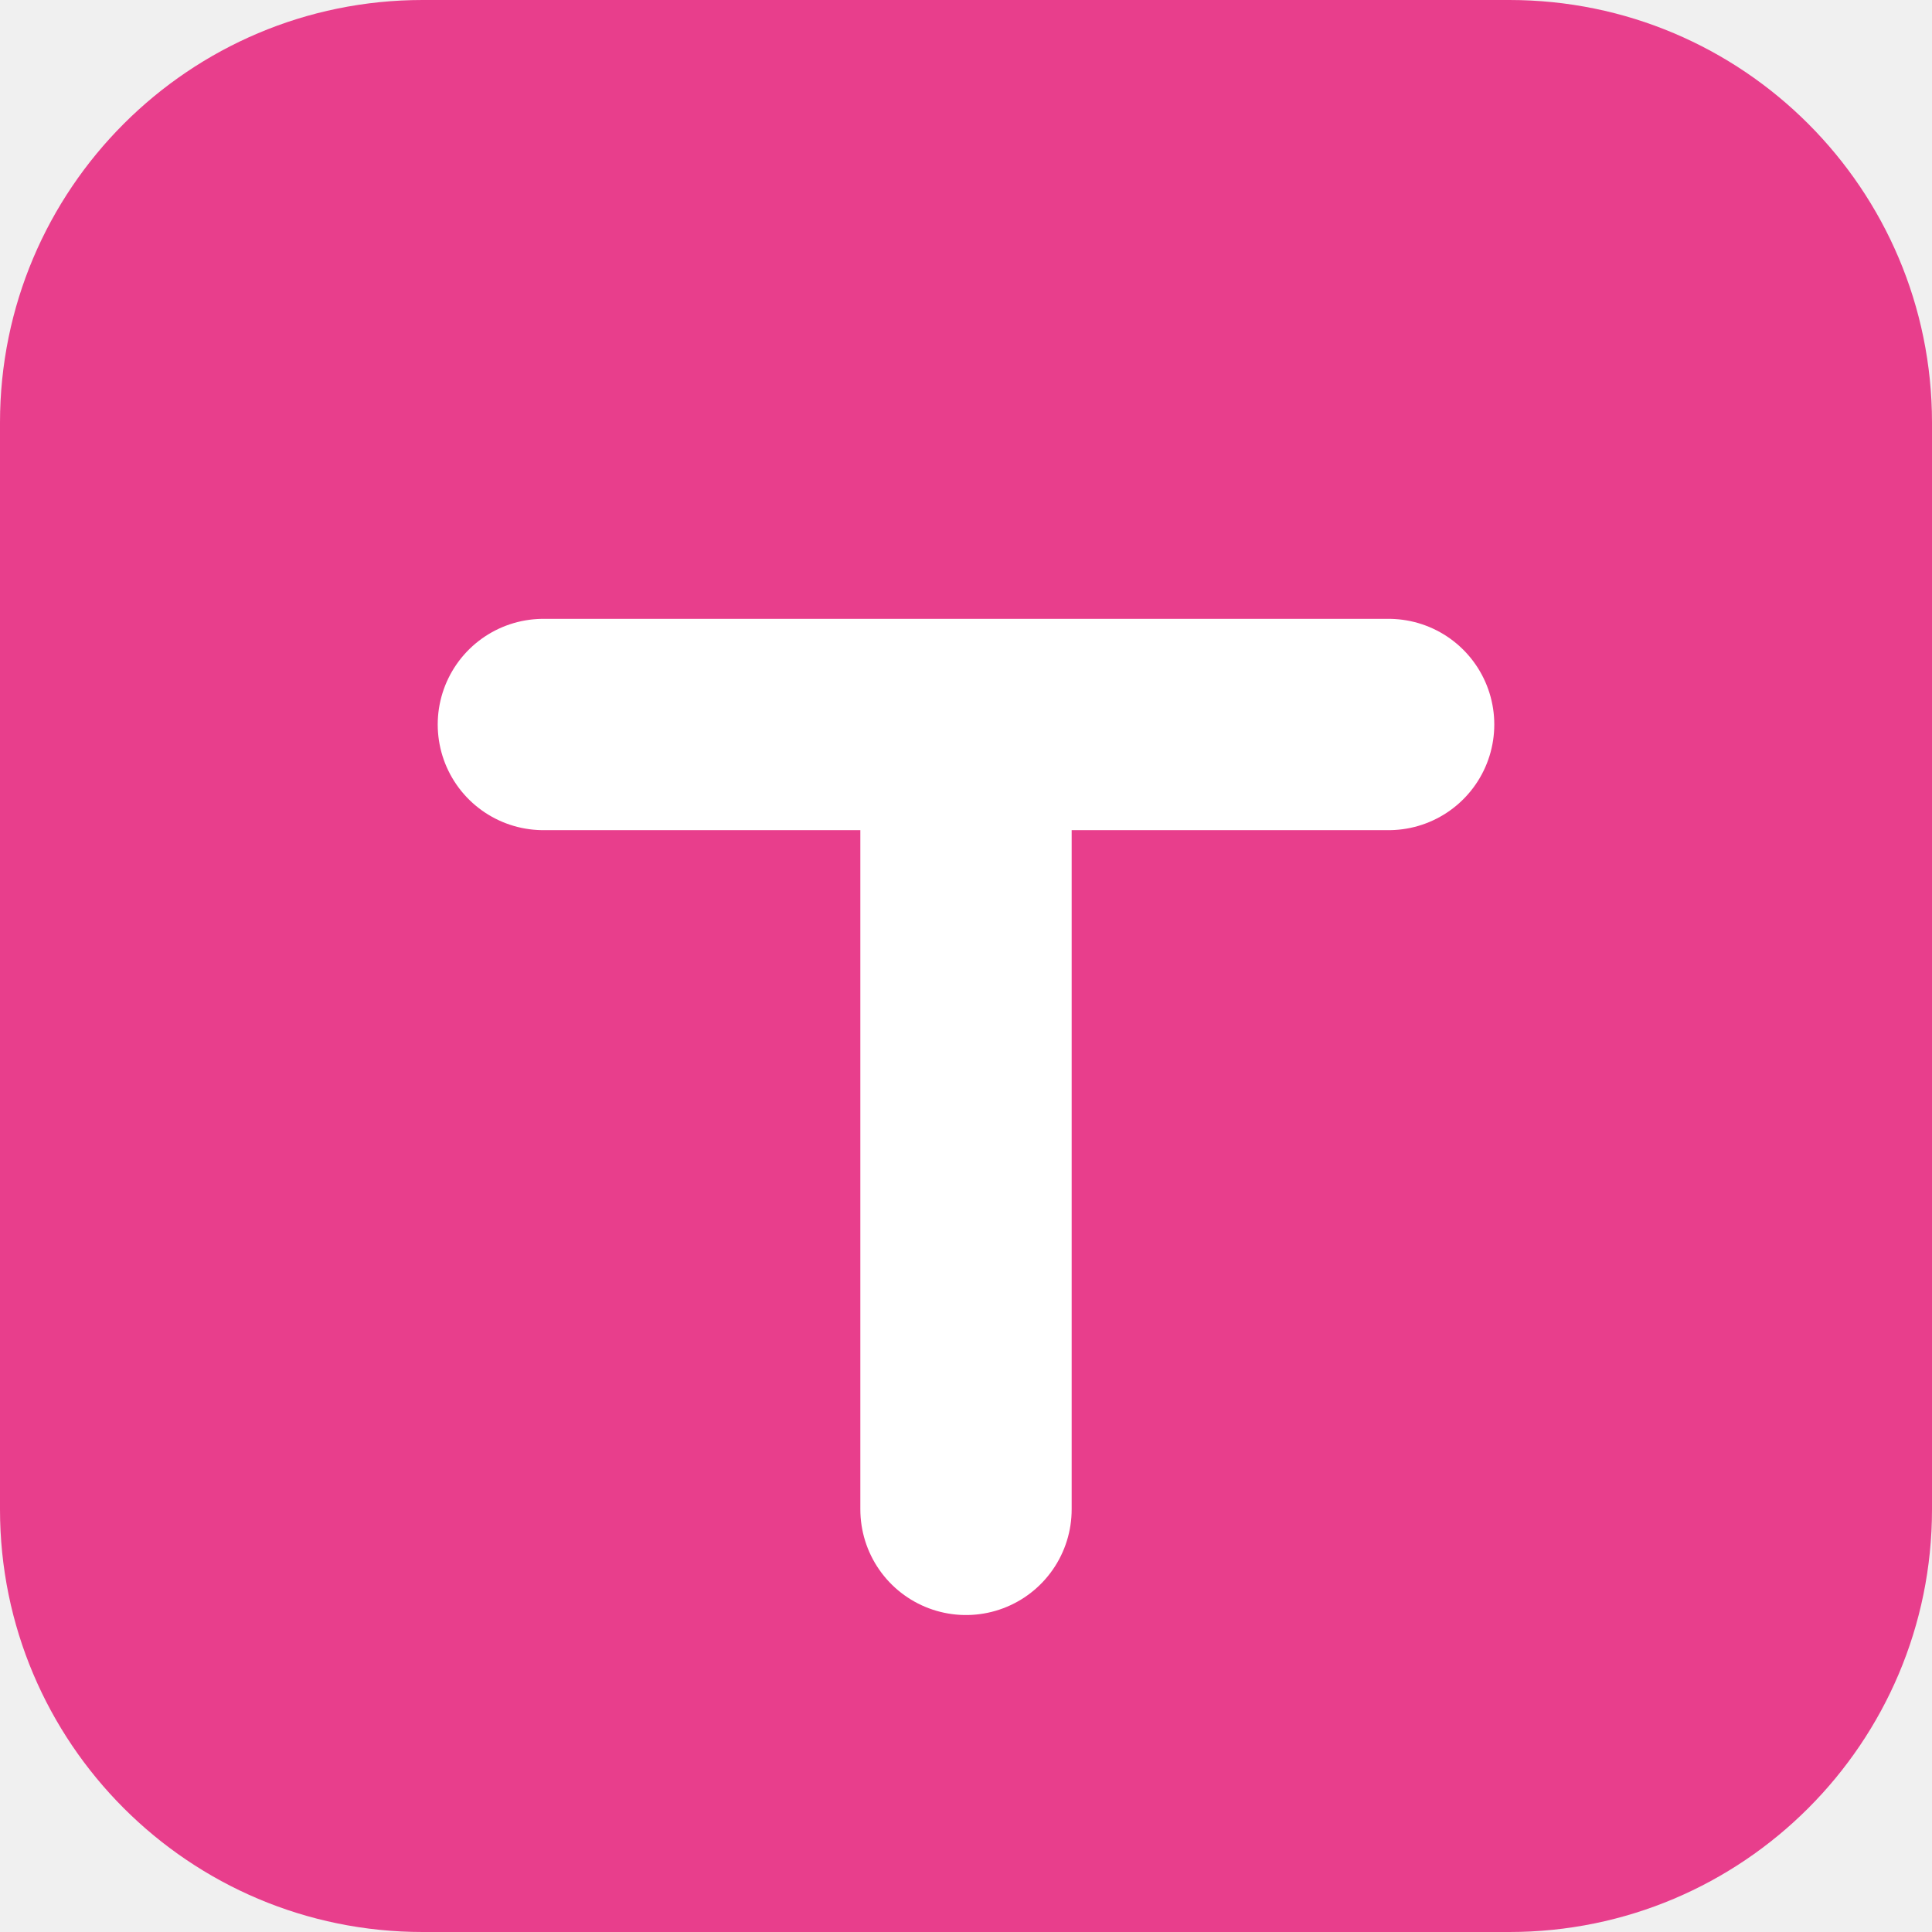
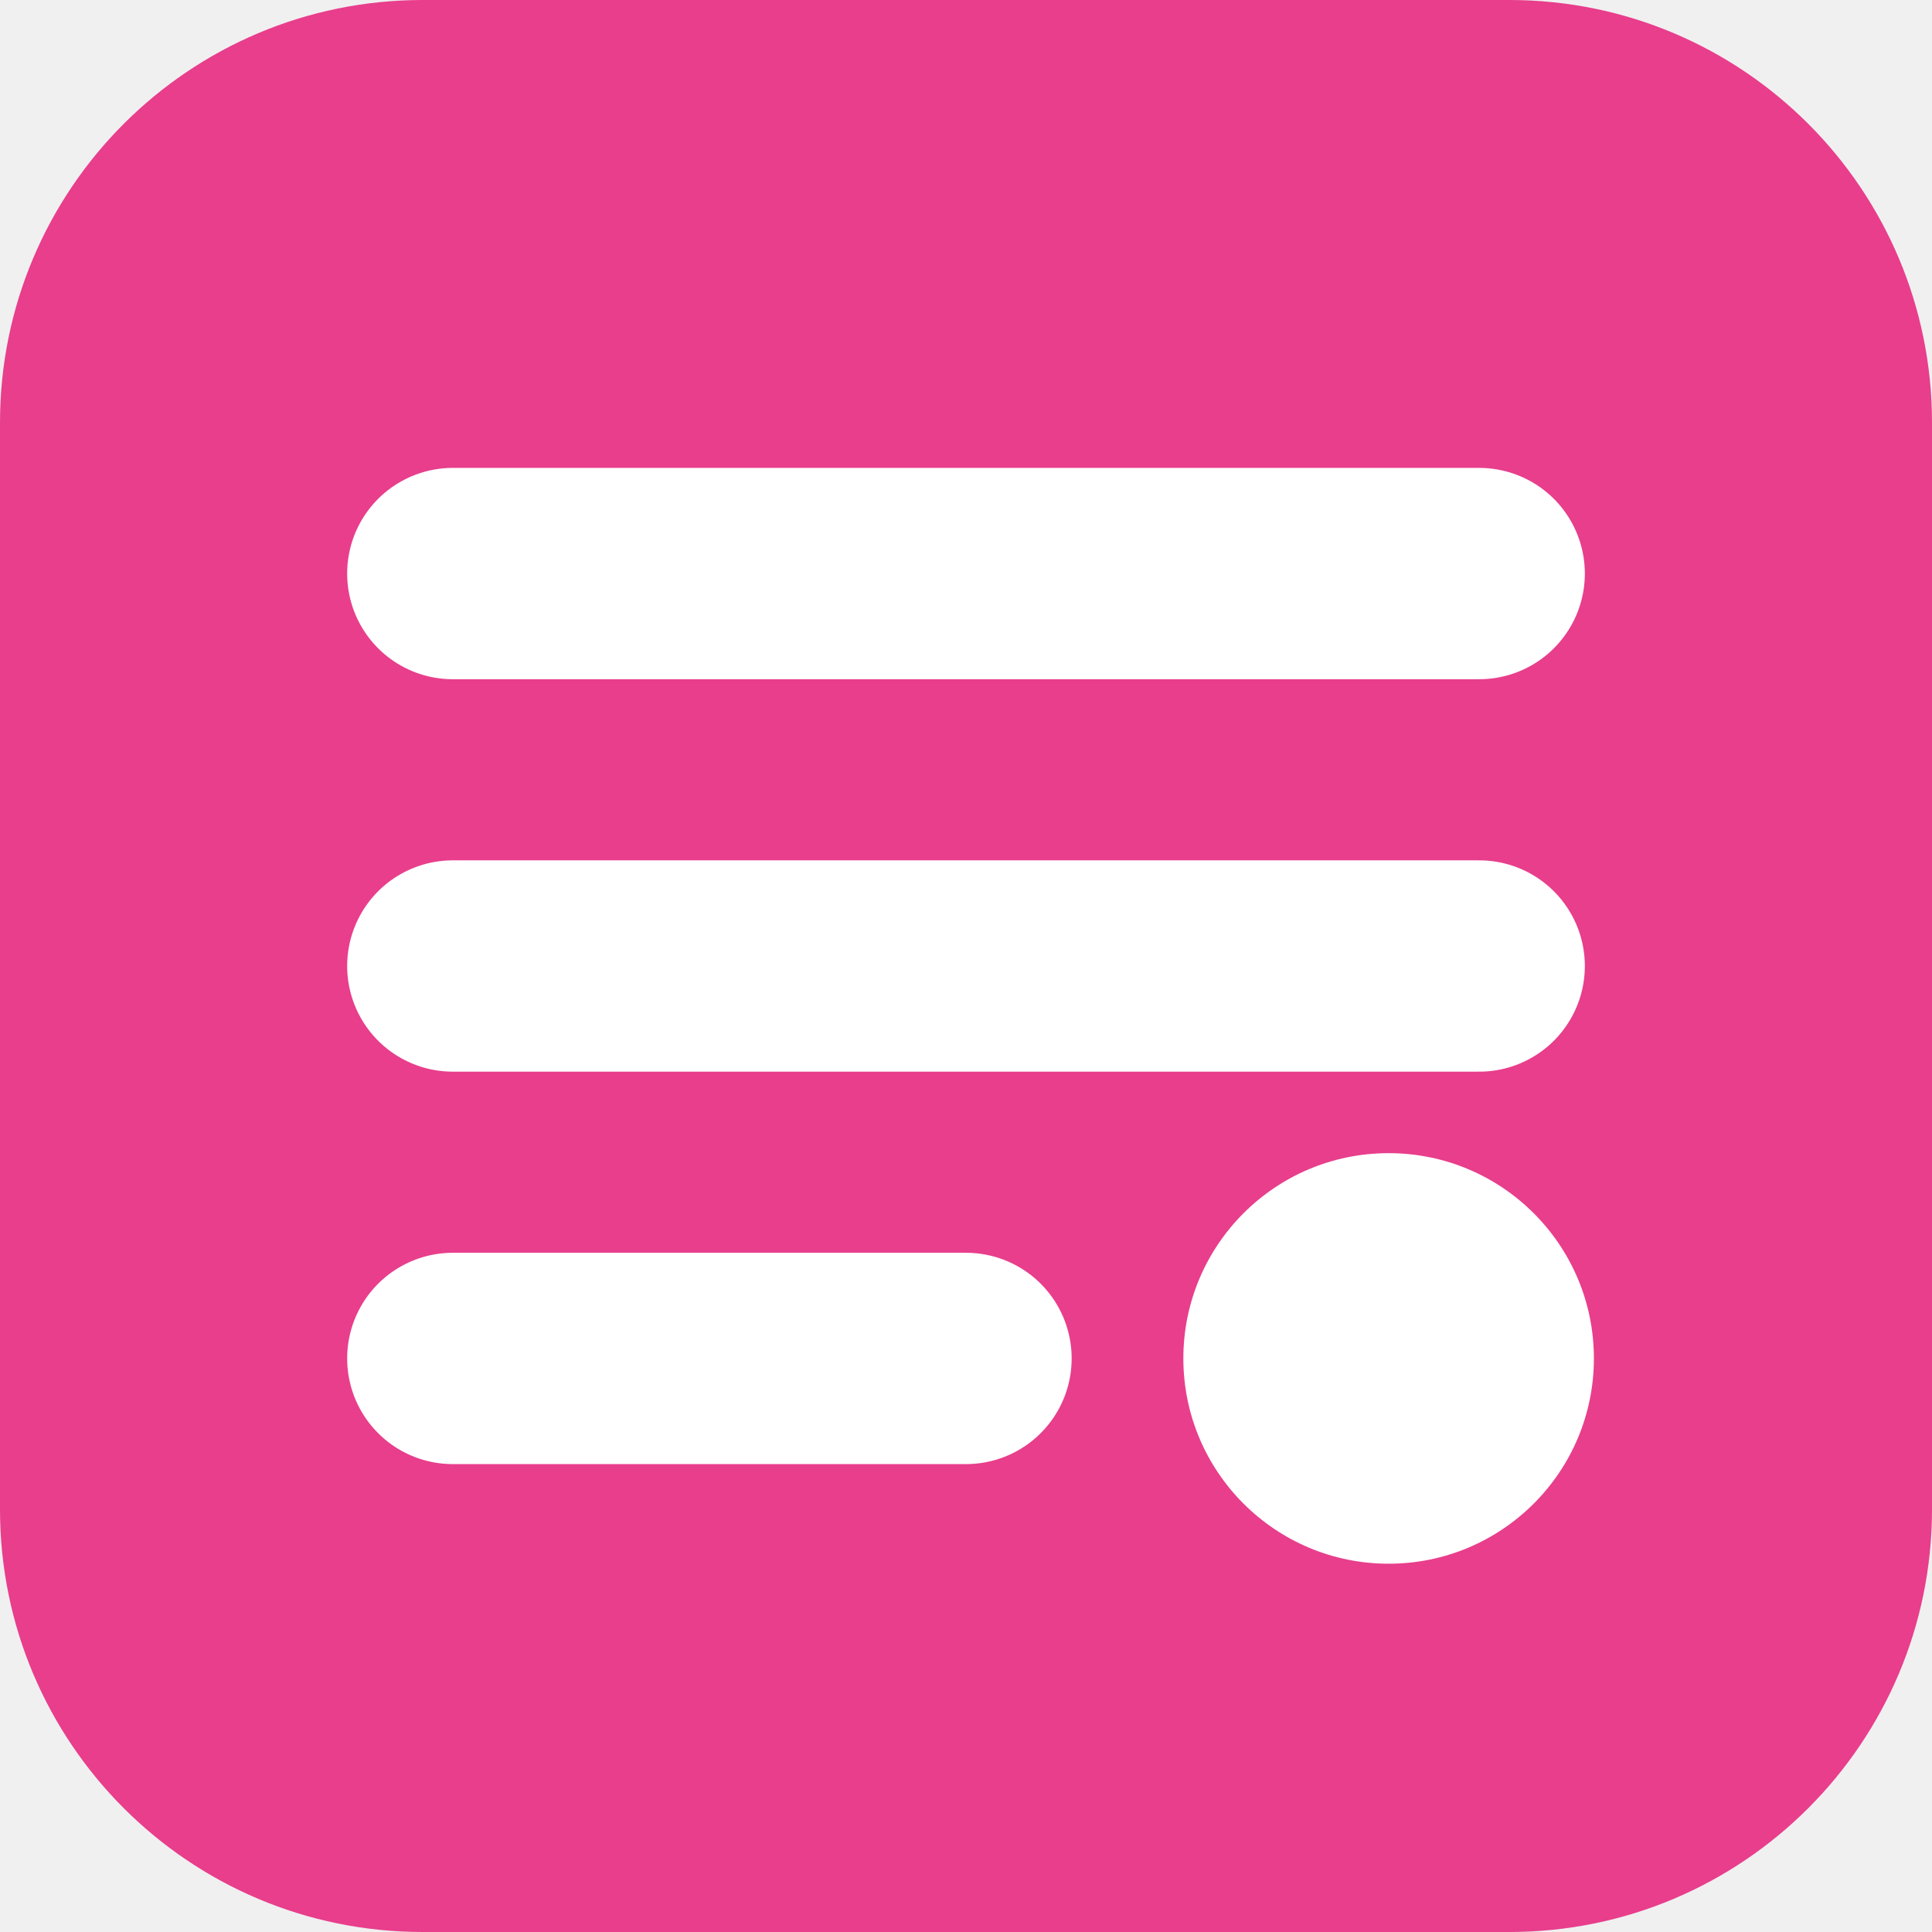
- <svg xmlns="http://www.w3.org/2000/svg" viewBox="0 0 64 64" width="64" height="64" role="img" aria-label="TryAWS.now">
+ <svg xmlns="http://www.w3.org/2000/svg" viewBox="0 0 64 64" width="64" height="64" role="img" aria-label="PanelPay">
  <rect width="64" height="64" rx="14" fill="#e83e8c" />
-   <path d="M18 24h28M32 24v26" stroke="#ffffff" stroke-width="7" stroke-linecap="round" fill="none" />
+   <path d="M15 19h34M15 32h34M15 45h17" stroke="#ffffff" stroke-width="7" stroke-linecap="round" fill="none" />
+   <circle cx="46" cy="45" r="6.8" fill="#ffffff" />
</svg>
